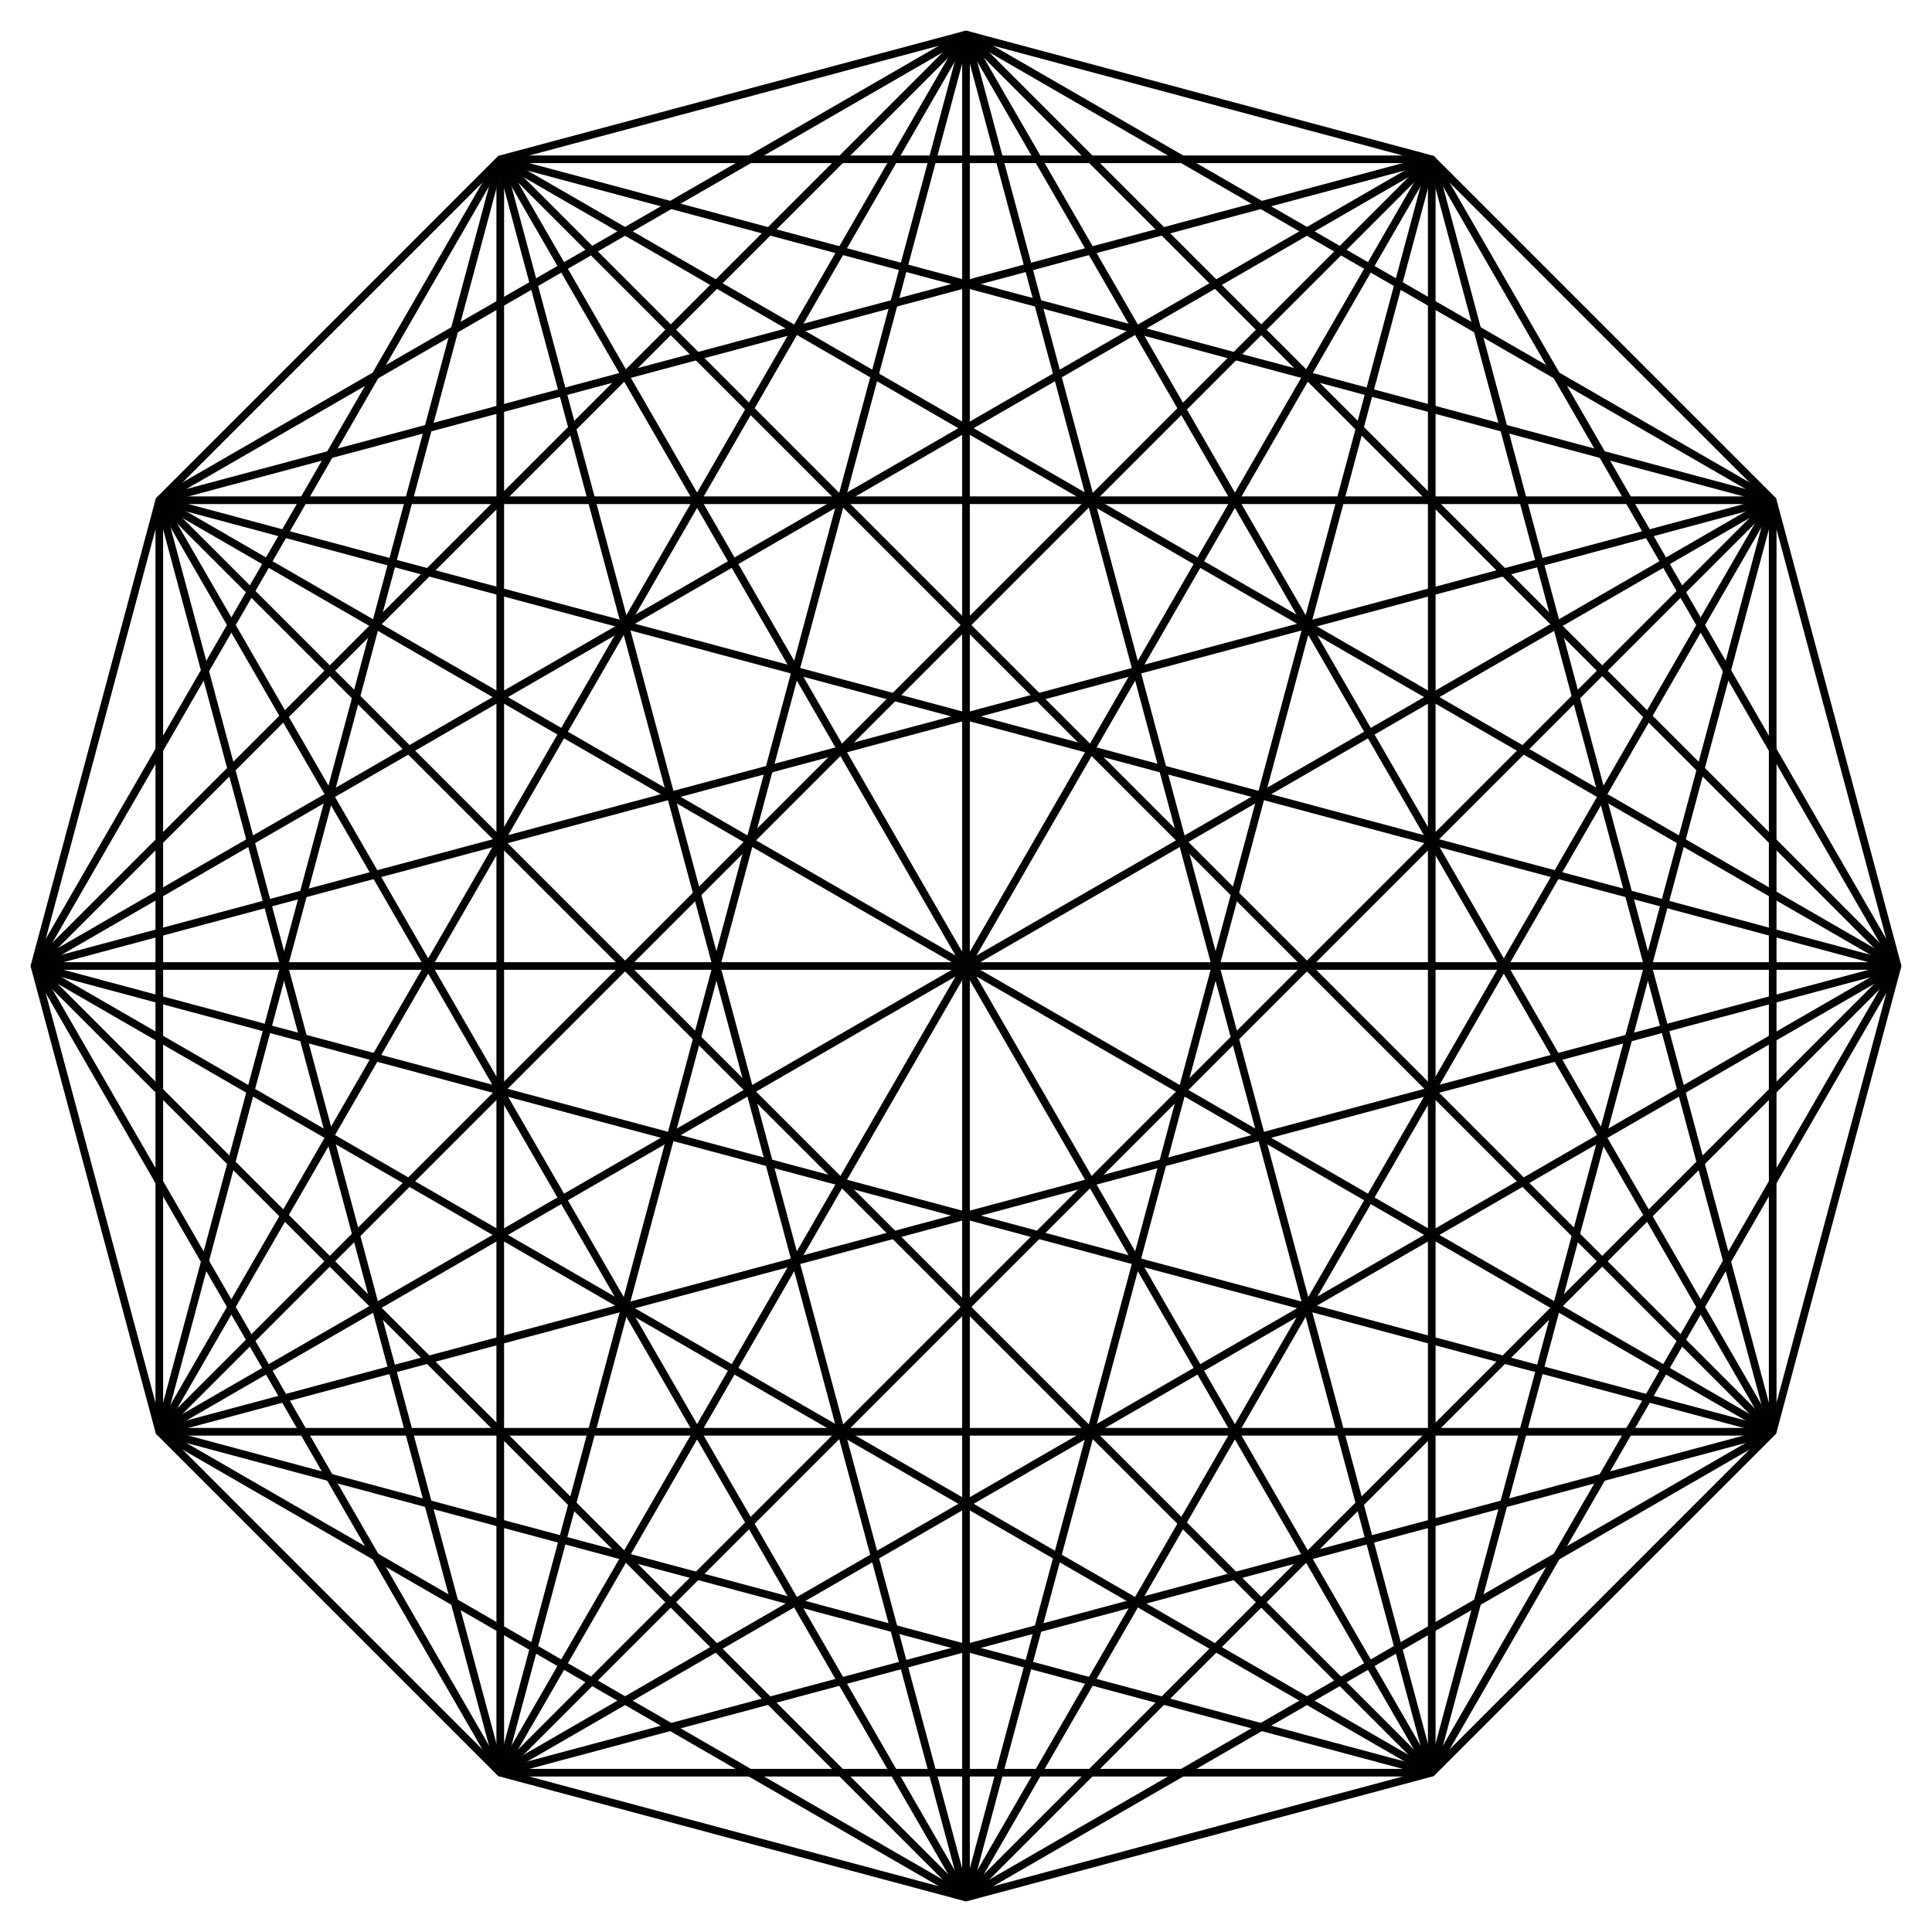
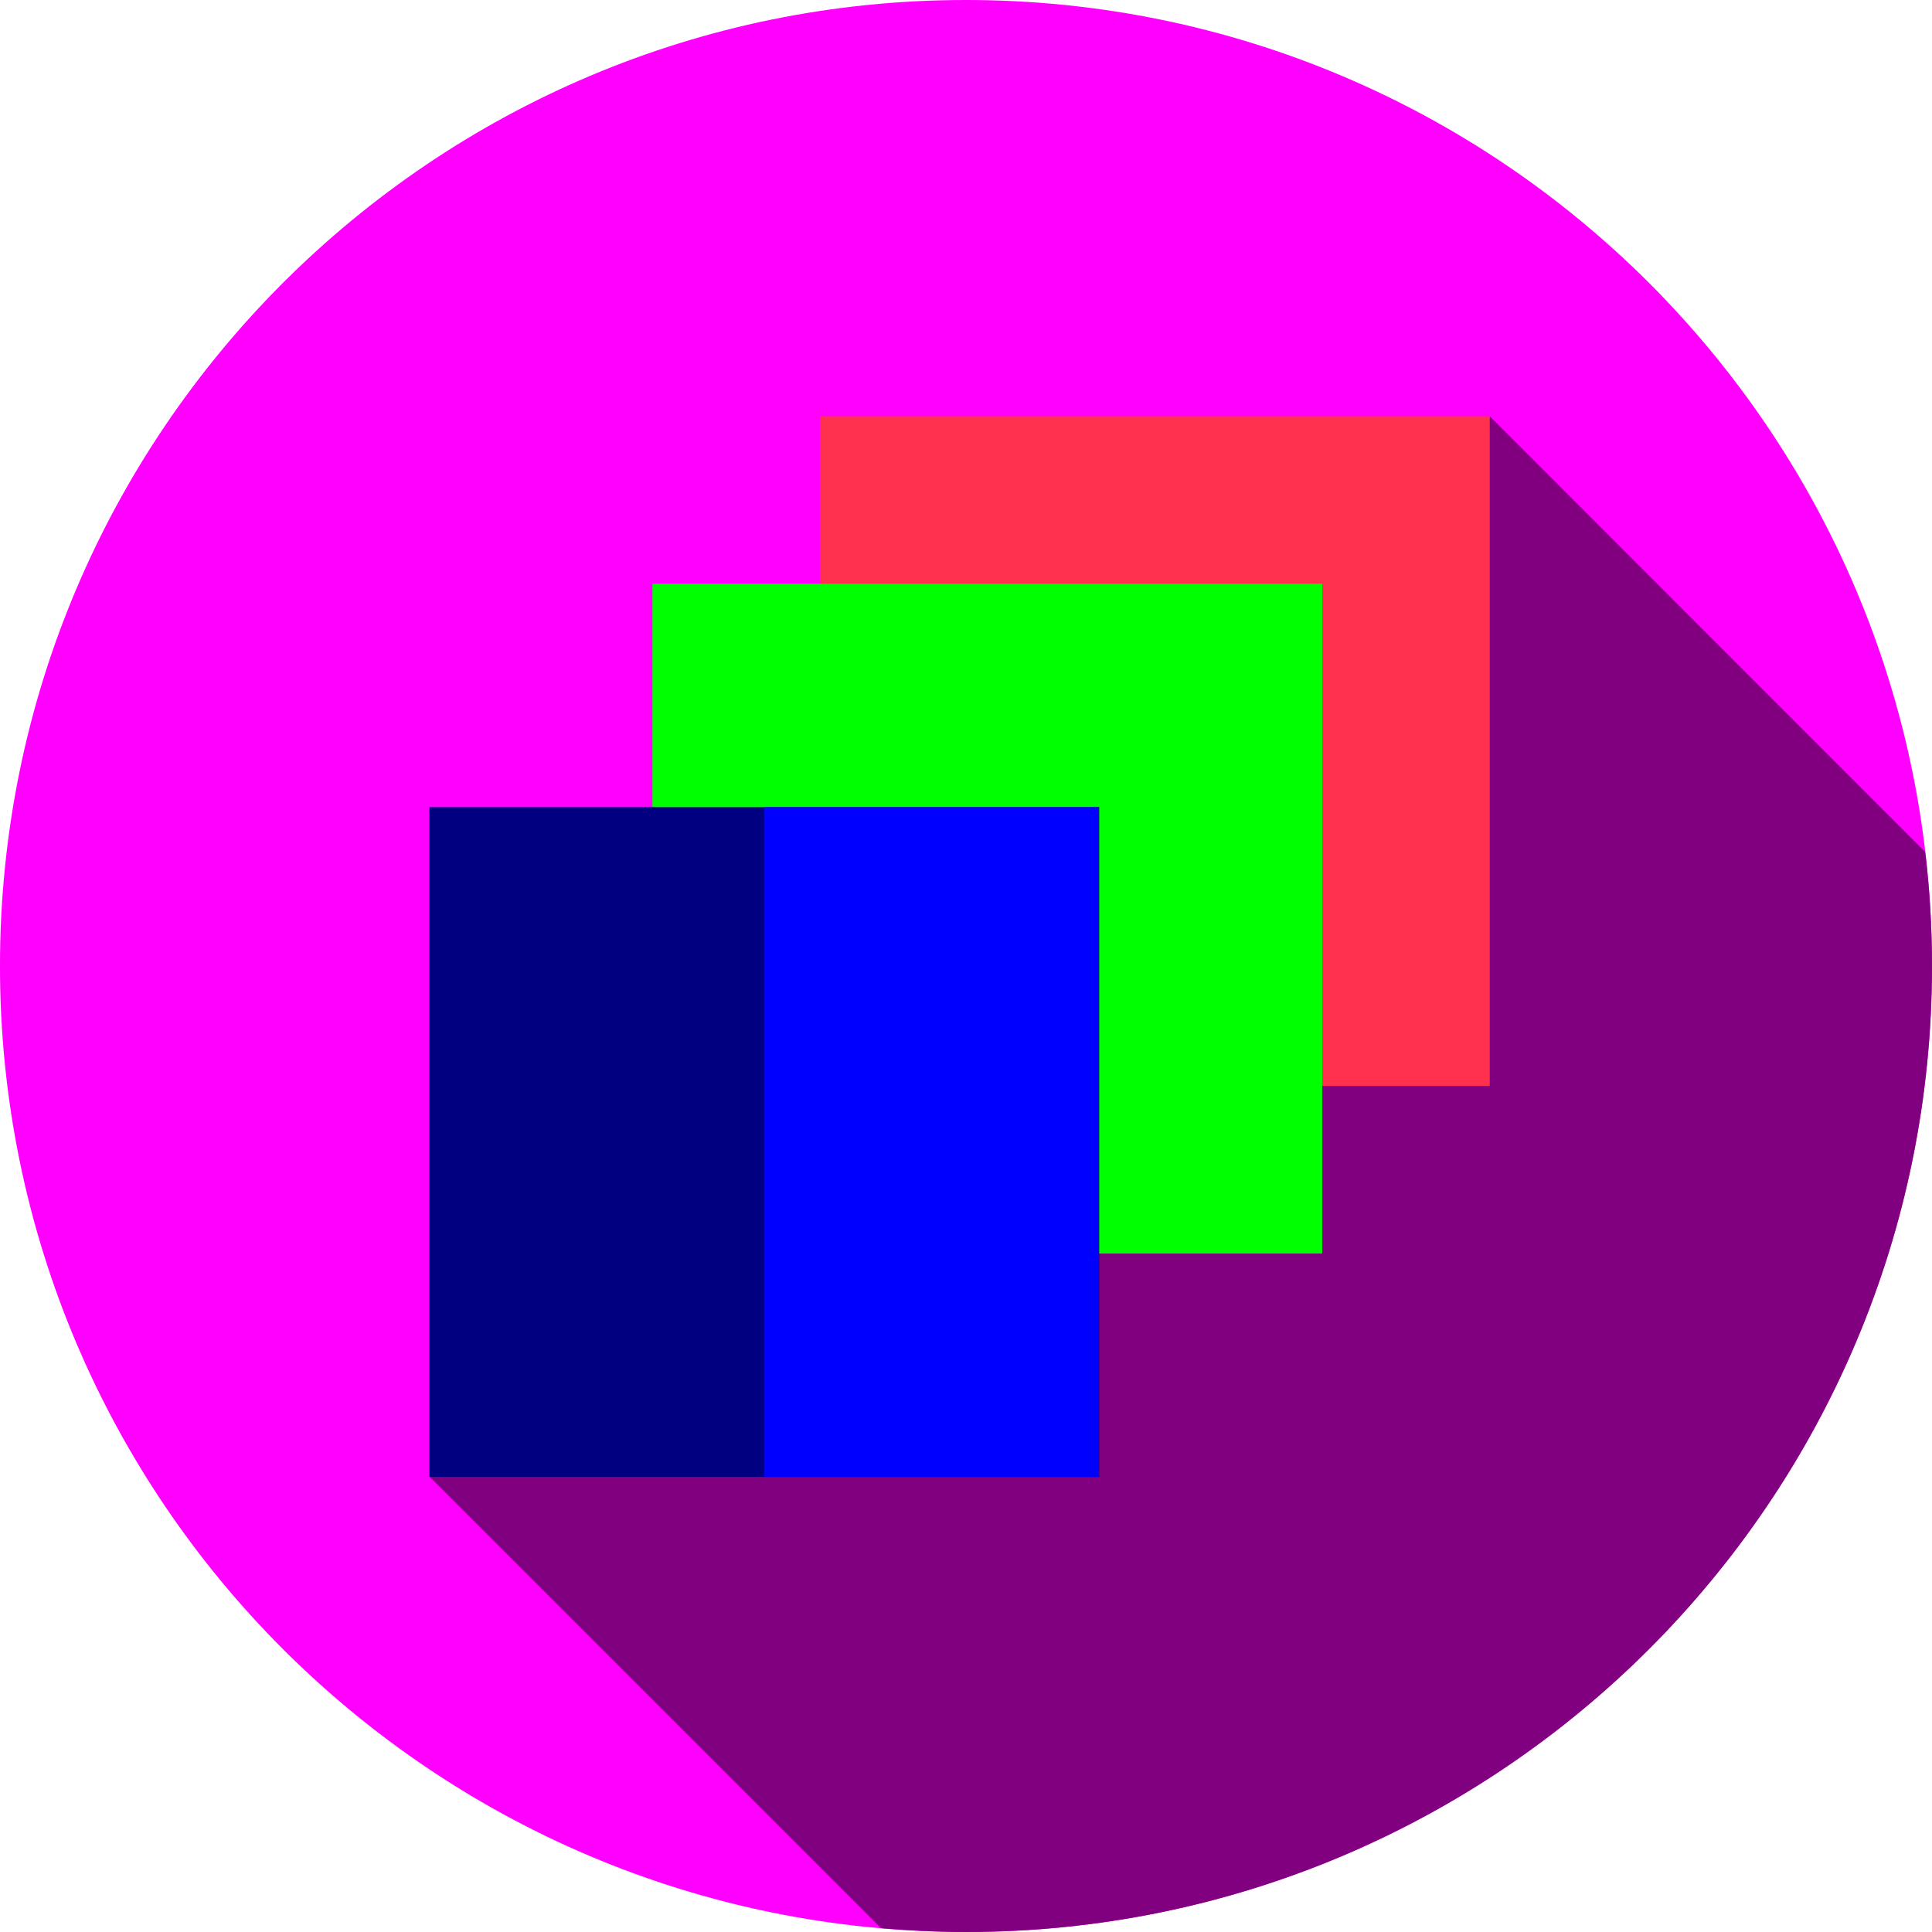
- <svg xmlns="http://www.w3.org/2000/svg" viewBox="0 0 756 756">
-   <g transform="translate(5.95277,-148.1811)">
-     <path d="m372.047,890.681 2e-005-729m-182.25,680.166 364.5-631.332m-497.916,497.916 631.333-364.5m-680.166,182.25 729,2e-005m-680.166-182.25 631.333,364.5m-497.916-497.916 364.5,631.333" fill="none" opacity=".99" stroke="#000" stroke-miterlimit="1.1" stroke-width="3" />
-     <path d="m372.047,161.681-315.666,182.25-9e-006,364.5 315.666,182.25 315.666-182.25v-364.5l-315.666-182.25" fill="none" opacity=".99" stroke="#000" stroke-miterlimit="1.1" stroke-width="3" />
-     <path d="m189.797,210.515-182.25,315.666 182.25,315.666 364.5,2e-005 182.25-315.666-182.25-315.666-364.5-1e-005" fill="none" opacity=".99" stroke="#000" stroke-miterlimit="1.1" stroke-width="3" />
-   </g>
-   <g transform="translate(5.95277,-148.1811)">
-     <path d="m56.381,343.931 497.916-133.416 133.416,497.916-497.916,133.416z" fill="none" opacity=".99" stroke="#000" stroke-miterlimit="1.1" stroke-width="3" />
-     <path d="m687.714,343.931-133.416,497.916-497.916-133.416 133.416-497.916z" fill="none" opacity=".99" stroke="#000" stroke-miterlimit="1.1" stroke-width="3" />
-     <path d="m736.547,526.181-364.5,364.5-364.5-364.5 364.5-364.5z" fill="none" opacity=".99" stroke="#000" stroke-miterlimit="1.1" stroke-width="3" />
-   </g>
-   <g transform="translate(5.95277,-148.1811)">
-     <path d="m189.797,210.515 546.75,315.666-546.75,315.666z" fill="none" opacity=".99" stroke="#000" stroke-miterlimit="1.1" stroke-width="3" />
-     <path d="m7.547,526.181 546.75-315.666-3e-005,631.333z" fill="none" opacity=".99" stroke="#000" stroke-miterlimit="1.1" stroke-width="3" />
-     <path d="m56.381,343.931 631.333,2e-005-315.666,546.75z" fill="none" opacity=".99" stroke="#000" stroke-miterlimit="1.1" stroke-width="3" />
-     <path d="m687.714,708.431-631.333-2e-005 315.666-546.75z" fill="none" opacity=".99" stroke="#000" stroke-miterlimit="1.1" stroke-width="3" />
-   </g>
-   <path d="m195.75,62.334 182.25-48.834 182.25,48.834 133.416,133.416 48.834,182.25-48.834,182.25-133.416,133.416-182.25,48.834-182.25-48.834-133.416-133.416-48.834-182.25 48.834-182.25z" fill="none" opacity=".99" stroke="#000" stroke-miterlimit="1.1" stroke-width="3" />
-   <g transform="translate(5.95277,-148.1811)">
-     <path d="m372.047,161.681 182.25,680.166" fill="none" opacity=".99" stroke="#000" stroke-miterlimit="1.1" stroke-width="3" />
-     <path d="m189.797,210.515 497.916,497.916" fill="none" opacity=".99" stroke="#000" stroke-miterlimit="1.1" stroke-width="3" />
-     <path d="m56.381,343.931 680.166,182.25" fill="none" opacity=".99" stroke="#000" stroke-miterlimit="1.1" stroke-width="3" />
-     <path d="m7.547,526.181 680.166-182.25" fill="none" opacity=".99" stroke="#000" stroke-miterlimit="1.1" stroke-width="3" />
-     <path d="m56.381,708.431 497.916-497.916" fill="none" opacity=".99" stroke="#000" stroke-miterlimit="1.1" stroke-width="3" />
-     <path d="m189.797,841.847 182.25-680.166" fill="none" opacity=".99" stroke="#000" stroke-miterlimit="1.1" stroke-width="3" />
-     <path d="m372.047,890.681-182.25-680.166" fill="none" opacity=".99" stroke="#000" stroke-miterlimit="1.1" stroke-width="3" />
-     <path d="m554.297,841.847-497.916-497.916" fill="none" opacity=".99" stroke="#000" stroke-miterlimit="1.1" stroke-width="3" />
-     <path d="m687.714,708.431-680.166-182.25" fill="none" opacity=".99" stroke="#000" stroke-miterlimit="1.1" stroke-width="3" />
-     <path d="m736.547,526.181-680.166,182.25" fill="none" opacity=".99" stroke="#000" stroke-miterlimit="1.1" stroke-width="3" />
-     <path d="m687.713,343.931-497.916,497.916" fill="none" opacity=".99" stroke="#000" stroke-miterlimit="1.1" stroke-width="3" />
-     <path d="m554.297,210.515-182.25,680.166" fill="none" opacity=".99" stroke="#000" stroke-miterlimit="1.1" stroke-width="3" />
-   </g>
+ <svg xmlns="http://www.w3.org/2000/svg" version="1.1" viewBox="0 0 250 250" data-name="Layer 1" id="Layer_1">
+   <defs id="defs12">
+     <style id="style10">.cls-1{fill:#273b7a;}.cls-2{fill:#121149;}.cls-3{fill:#ff314f;}.cls-4{fill:#ff6262;}.cls-5{fill:#ffc5bd;}.cls-6{fill:#ffad9e;}</style>
+   </defs>
+   <circle style="fill:#ff00ff" id="circle16" r="125" cy="125" cx="124.998" class="cls-1" />
+   <path style="fill:#800080" id="path18" d="M249.998,125a122.646,122.646,0,0,0-.879-14.746L192.771,53.857l-27.588,80.908L55.564,191.064l58.447,58.447c3.613.293,7.275.488,10.986.488A124.991,124.991,0,0,0,249.998,125Z" class="cls-2" />
+   <rect id="rect20" height="86.67" width="86.67" y="53.857" x="106.101" class="cls-3" />
+   <rect style="fill:#00ff00" id="rect22" height="86.67" width="86.67" y="75.537" x="84.421" class="cls-4" />
+   <rect style="fill:#000080" id="rect24" height="86.67" width="86.67" y="104.443" x="55.564" class="cls-5" />
+   <rect style="fill:#0000ff" id="rect26" height="86.67" width="43.311" y="104.443" x="98.875" class="cls-6" />
</svg>
